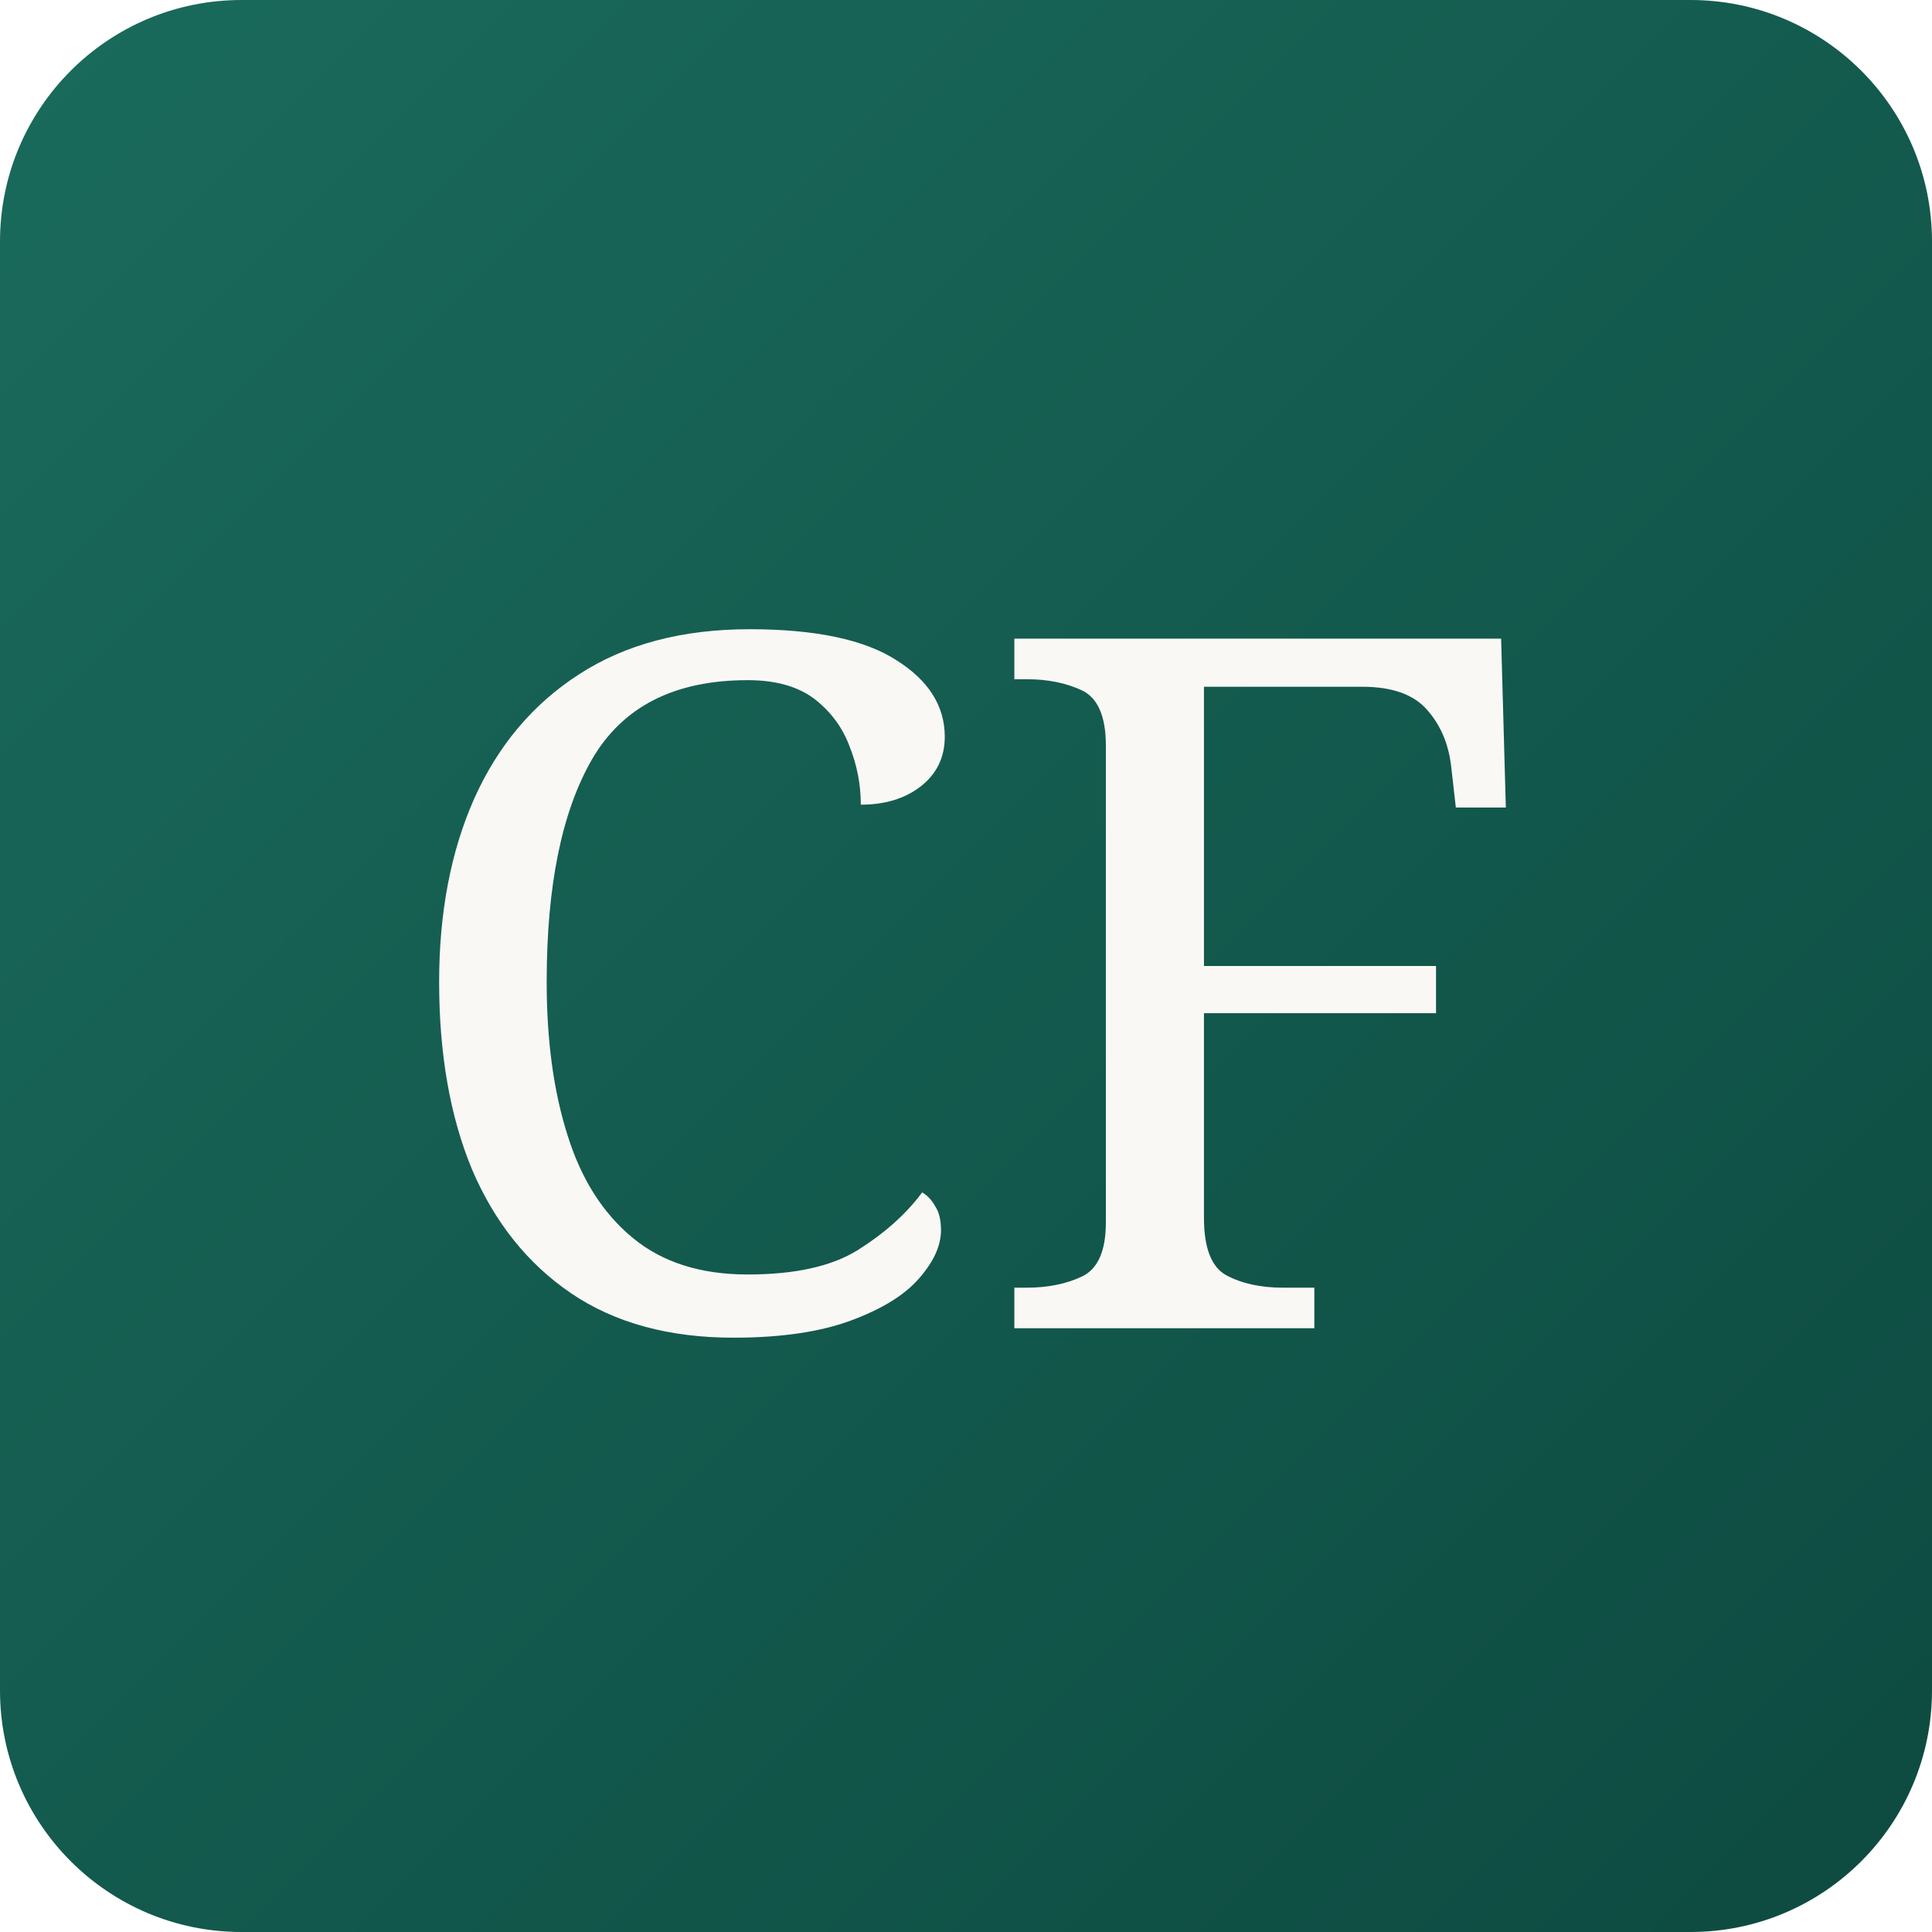
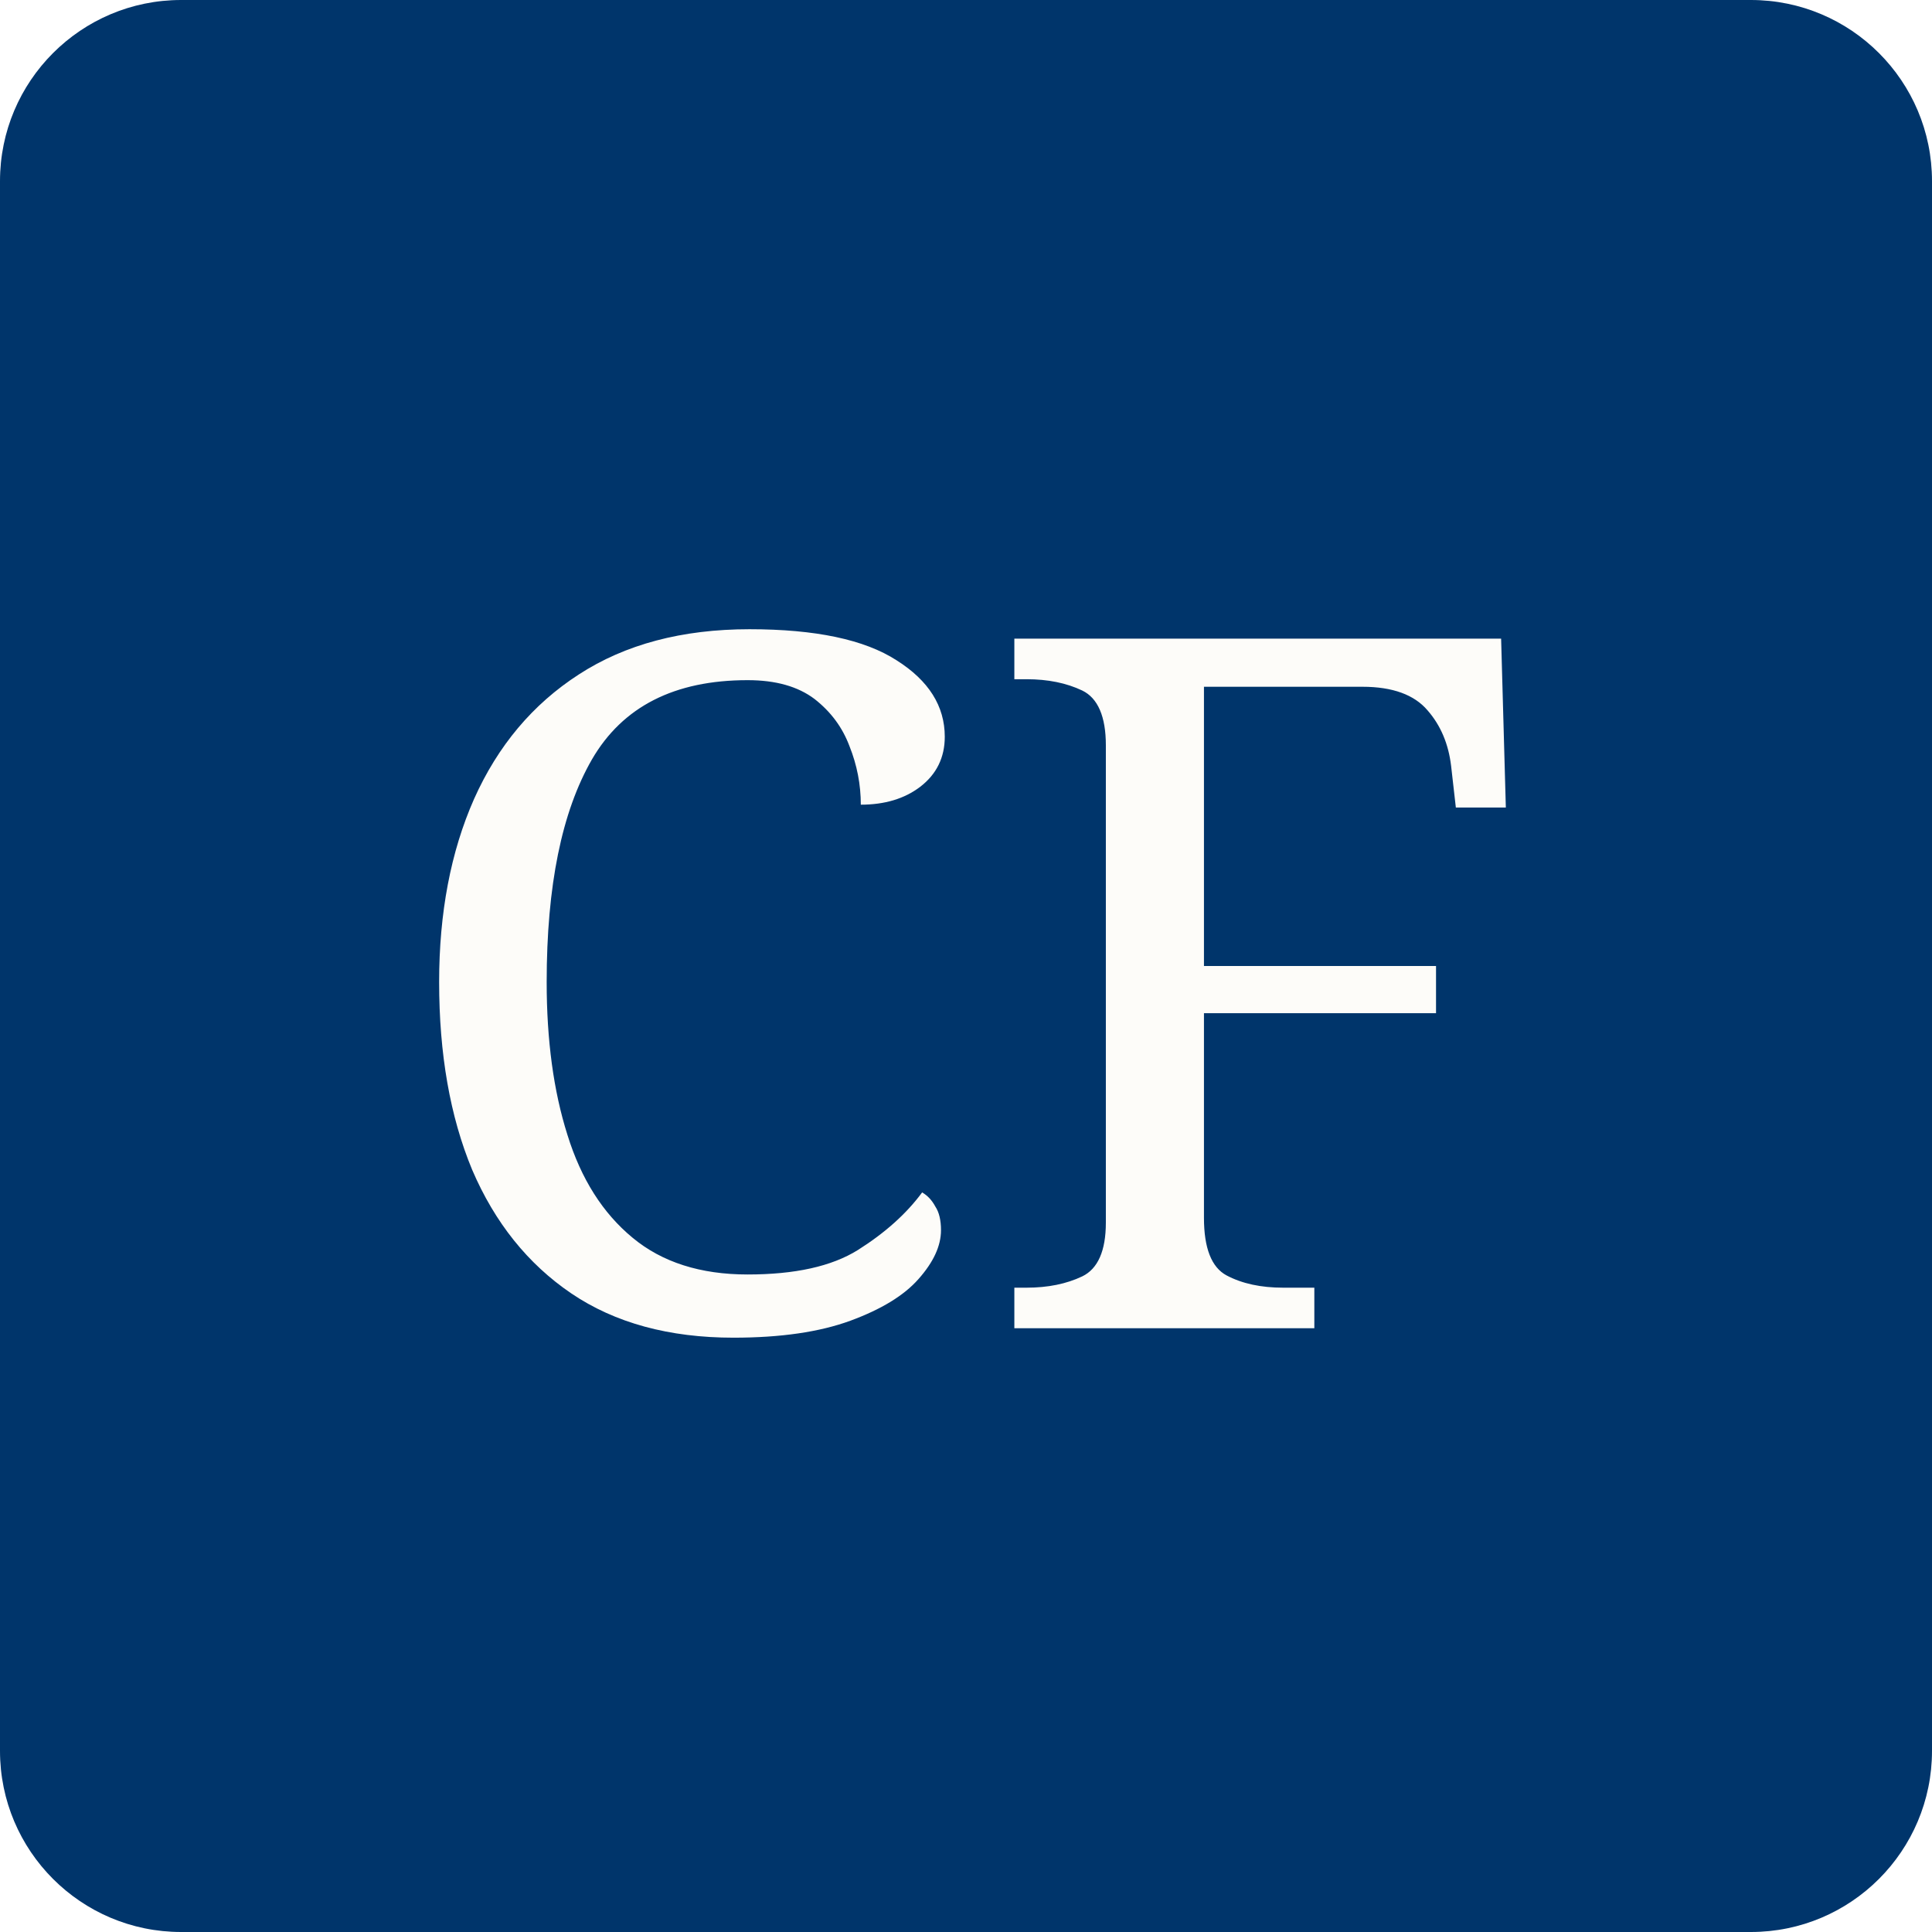
<svg xmlns="http://www.w3.org/2000/svg" viewBox="0 0 32 32">
-   <defs>
-     <linearGradient id="bg" x1="0%" y1="0%" x2="100%" y2="100%">
-       <stop offset="0%" style="stop-color:#1a6b5c" />
-       <stop offset="100%" style="stop-color:#0d4a40" />
-     </linearGradient>
-   </defs>
-   <rect width="32" height="32" rx="4" fill="url(#bg)" />
-   <text x="16" y="22" font-family="Georgia, serif" font-size="16" font-weight="500" fill="#faf8f5" text-anchor="middle">CF</text>
+   <rect width="32" height="32" rx="3" fill="#00356b" />
+   <text x="16" y="22" font-family="Georgia, serif" font-size="16" font-weight="500" fill="#fdfcf9" text-anchor="middle">CF</text>
</svg>
